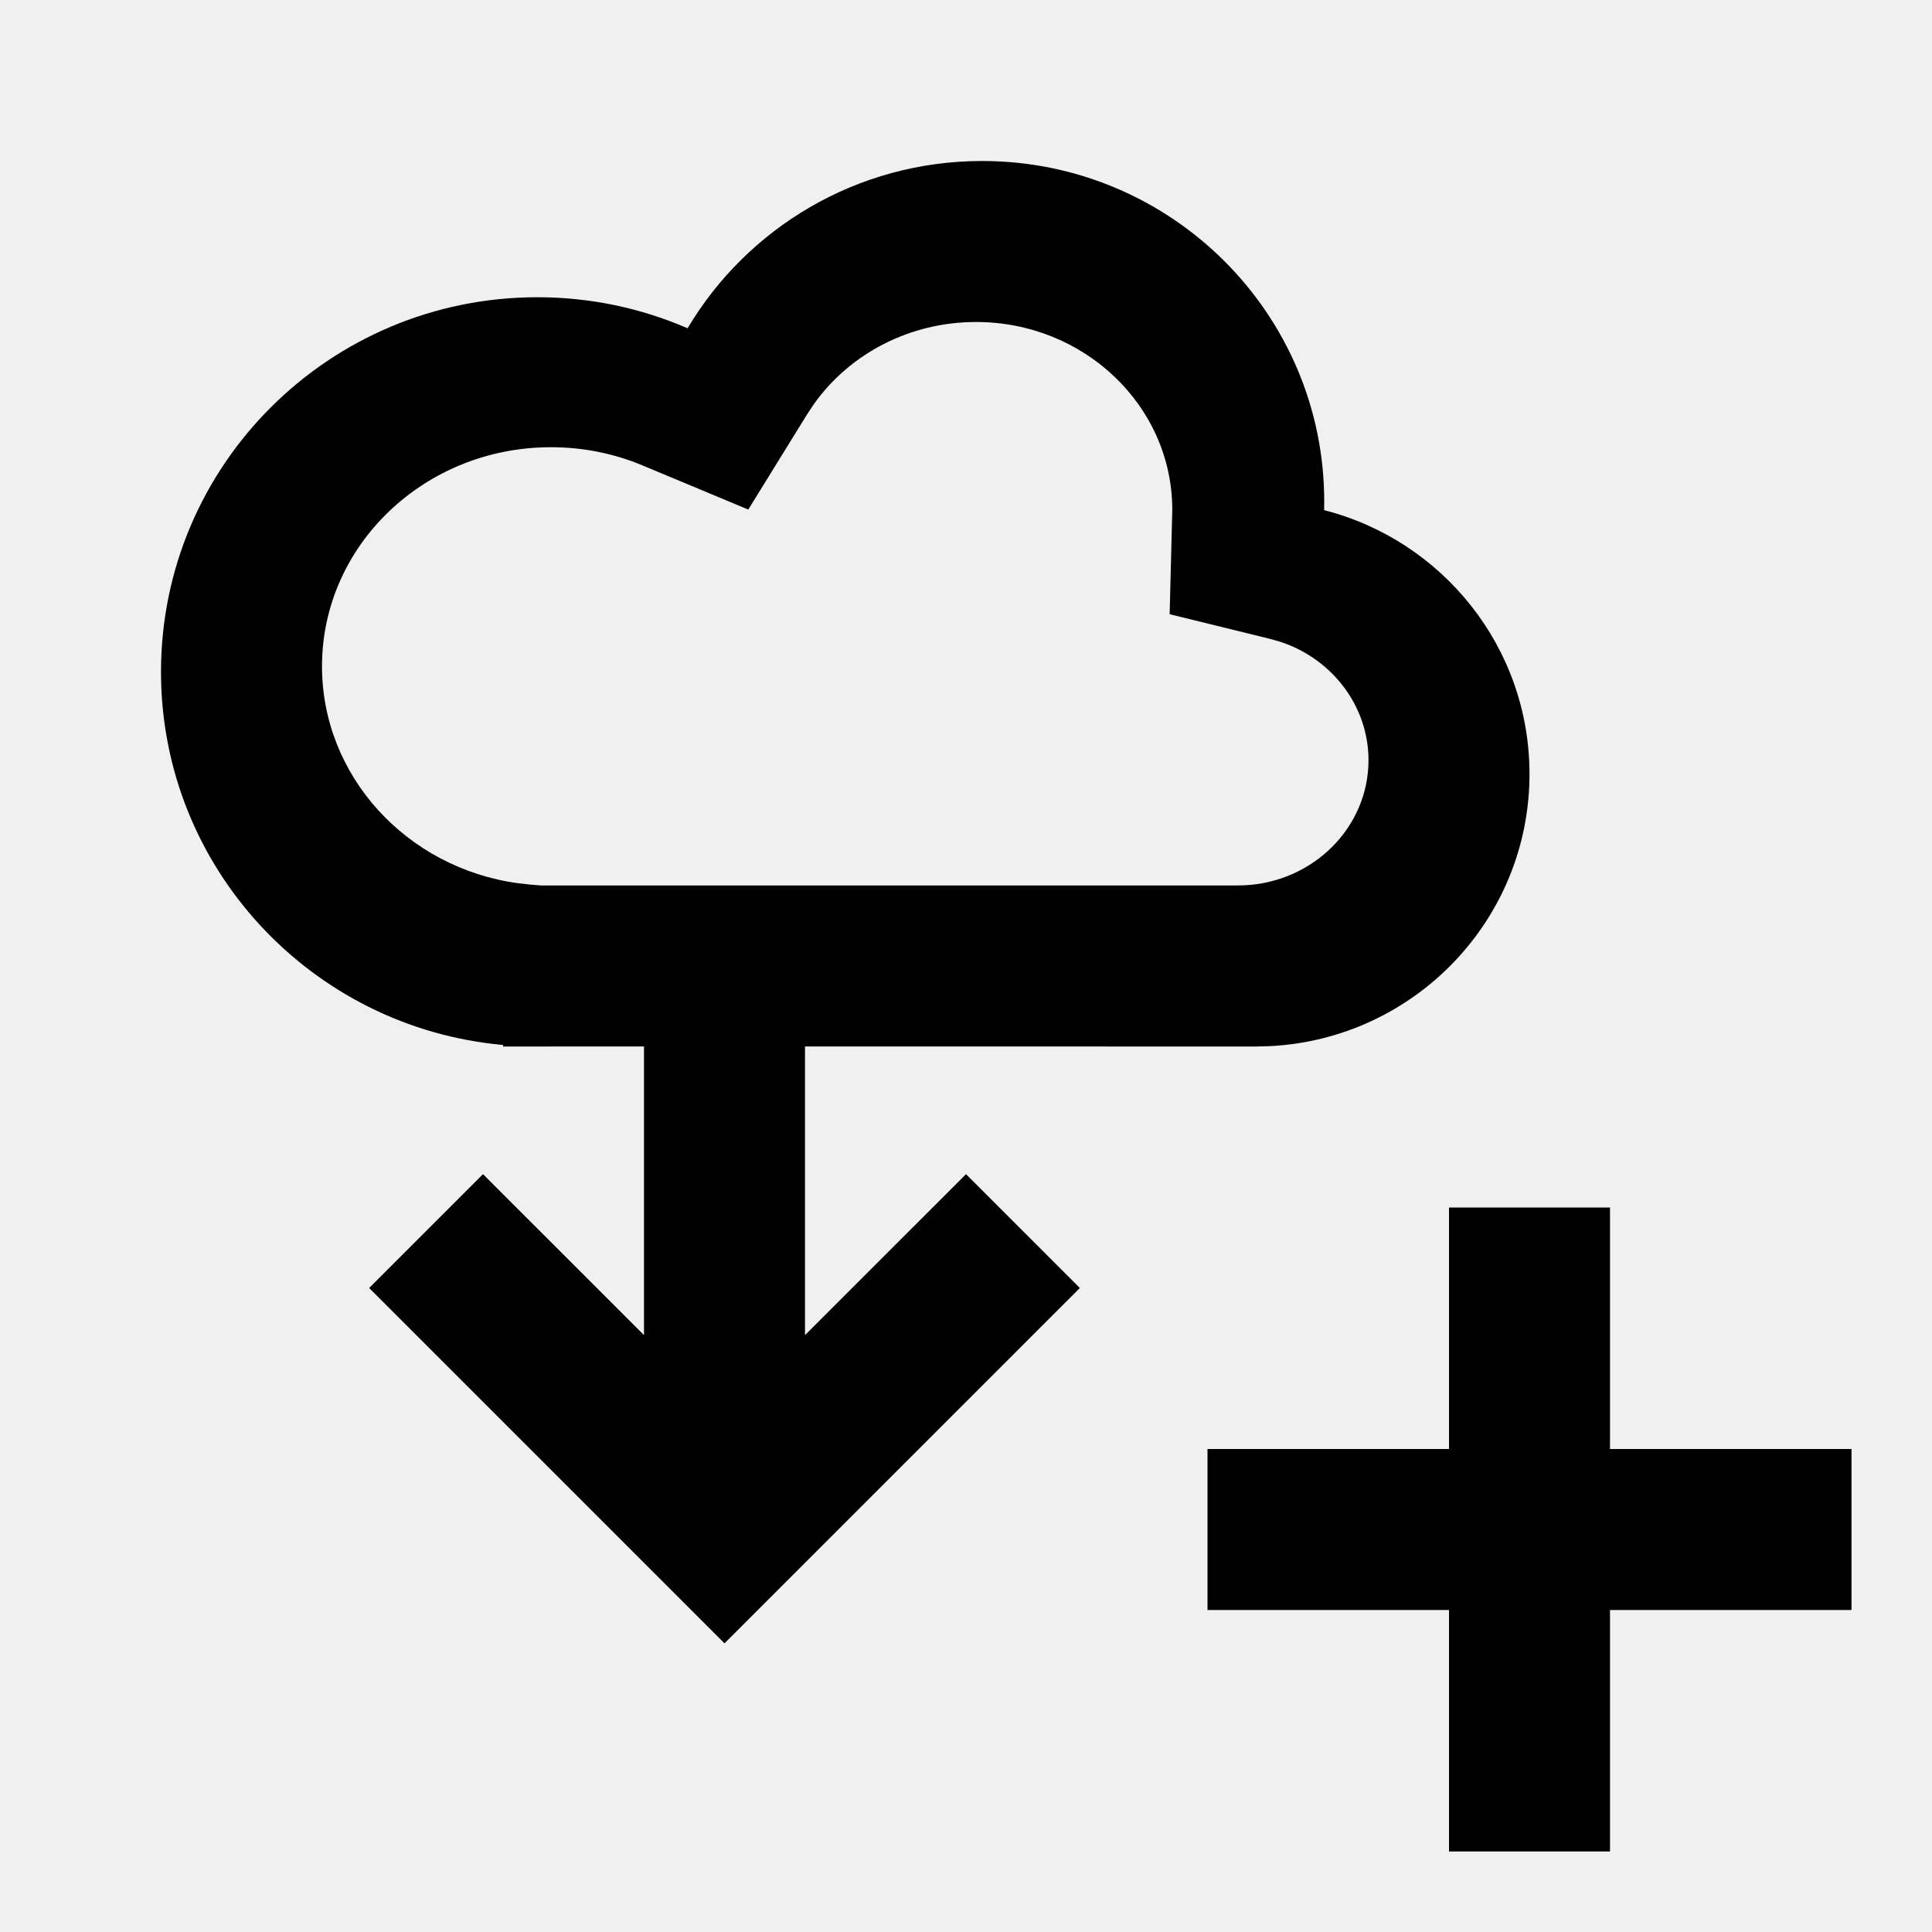
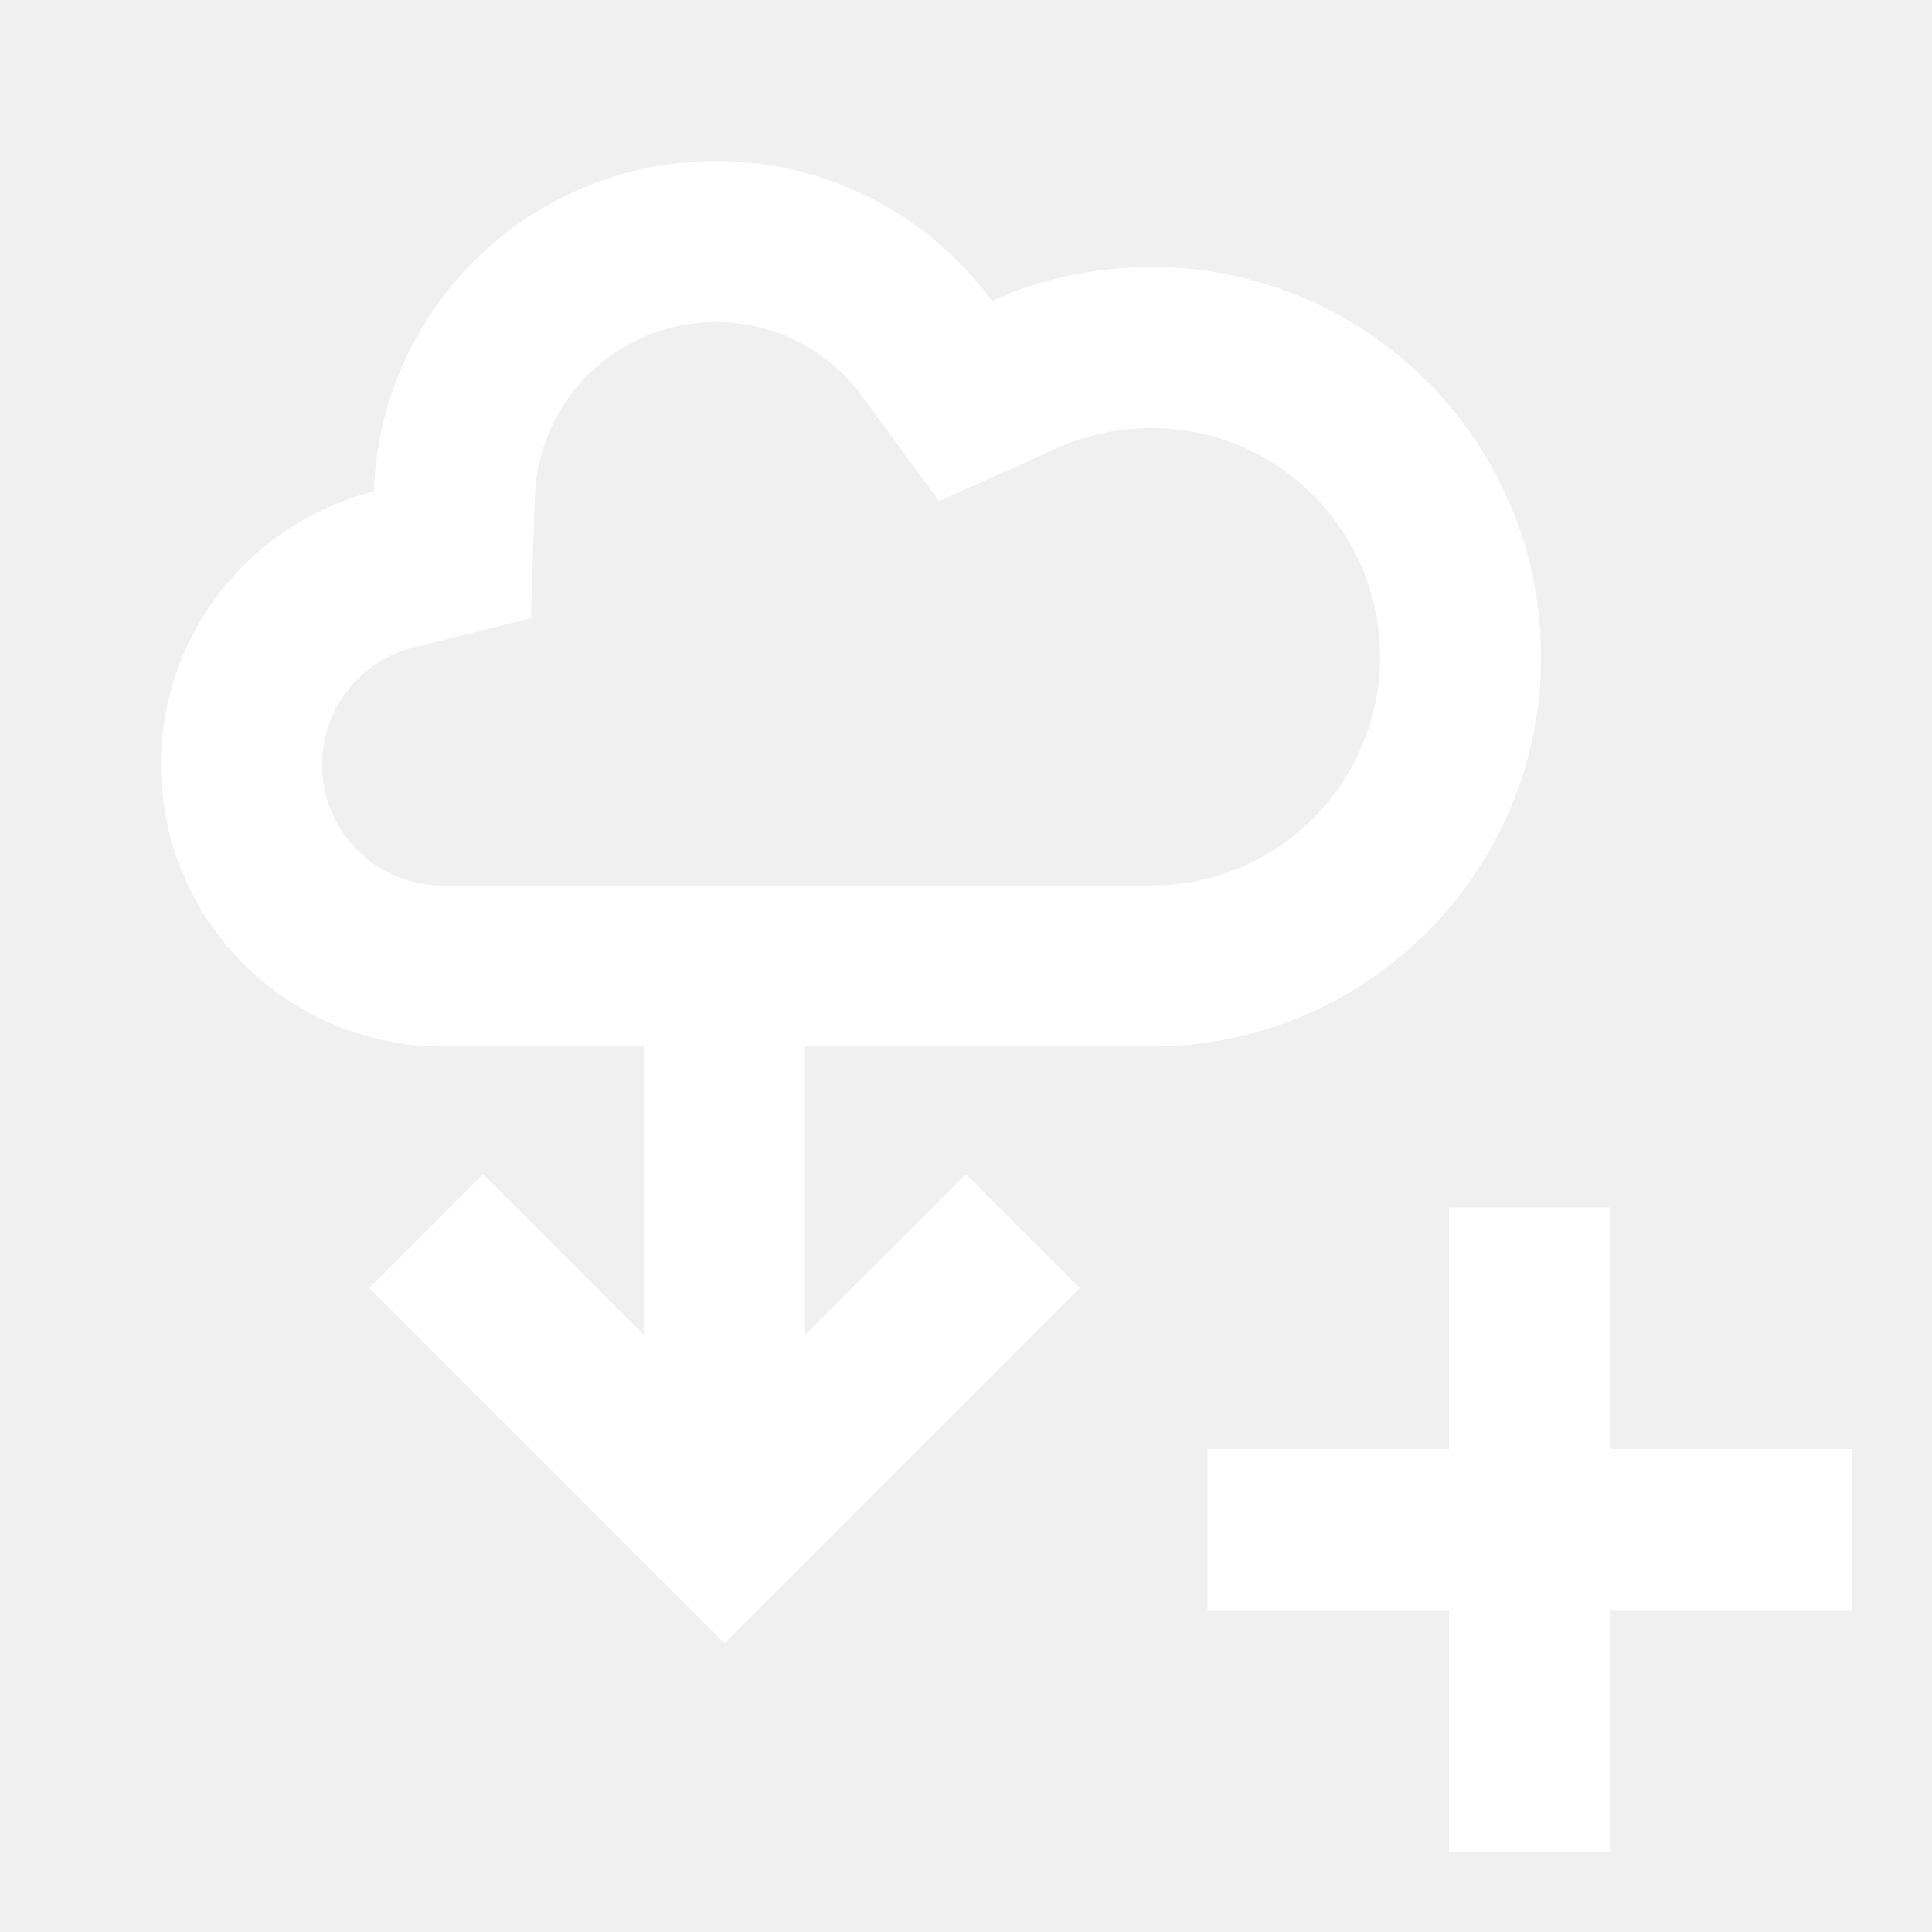
- <svg xmlns="http://www.w3.org/2000/svg" width="512px" height="512px" viewBox="0 0 512 512" version="1.1">
-   <g id="Page-1" stroke="none" stroke-width="1" fill="none" fill-rule="evenodd">
-     <g id="icon" fill="#000000" transform="translate(42.66667, 42.66667)">
-       <path d="M384,277.333 L383.999,341.333 L448,341.333 L448,384 L383.999,383.999 L384,448 L341.333,448 L341.333,383.999 L277.333,384 L277.333,341.333 L341.333,341.333 L341.333,277.333 L384,277.333 Z M217.6,7.10542736e-15 C267.674,7.10542736e-15 308.267,40.409 308.267,90.256 L308.239,92.527 C339.531,100.522 362.667,128.802 362.667,162.462 C362.667,201.131 332.131,232.701 293.753,234.578 L290.133,234.667 L170.666,234.666 L170.666,311.152 L213.333,268.497 L243.503,298.667 L149.333,392.837 L55.163,298.667 L85.333,268.497 L127.999,311.151 L127.999,234.666 L90.667,234.667 L90.674,234.263 C39.838,229.706 -4.97379915e-14,187.177 -4.97379915e-14,135.385 C-4.97379915e-14,80.553 44.652,36.103 99.733,36.103 C113.888,36.103 127.355,39.038 139.552,44.331 C155.319,17.794 184.372,7.10542736e-15 217.6,7.10542736e-15 Z M216,42.667 C198.556,42.667 182.649,50.93 173.064,64.367 L171.233,67.123 L155.633,92.37 L127.542,80.648 C119.99,77.497 111.814,75.85 103.333,75.85 C69.828,75.85 42.667,101.849 42.667,133.92 C42.667,162.983 65.085,187.341 94.594,191.396 L97.782,191.752 L100.647,191.99 L284.484,192 L287.092,191.949 C305.464,191.084 320,176.512 320,158.807 C320,144.471 310.409,131.95 296.649,127.423 L294.022,126.669 L267.303,120.105 L268,92.441 C268,64.951 244.719,42.667 216,42.667 Z" id="Combined-Shape" />
-     </g>
-   </g>
+ <svg xmlns="http://www.w3.org/2000/svg" width="512" height="512" viewBox="0 0 512 512" fill="none">
+   <path fill-rule="evenodd" clip-rule="evenodd" d="M109.486 171.624L140.667 163.8L141.744 131.67C142.606 105.945 163.763 85.333 189.716 85.333C205.583 85.333 219.656 92.989 228.464 104.992L248.863 132.792L280.324 118.681C287.832 115.314 296.183 113.419 305.091 113.419C338.573 113.419 365.716 140.562 365.716 174.044C365.716 207.527 338.573 234.669 305.091 234.669L244.466 234.665H117.333C99.66 234.665 85.333 220.339 85.333 202.665C85.333 187.745 95.584 175.113 109.486 171.624ZM117.333 277.332L170.667 277.335V353.819L128 311.164L97.83 341.333L192 435.503L286.17 341.333L256 311.164L213.333 353.819V277.336H305.091C362.137 277.336 408.382 231.091 408.382 174.044C408.382 116.998 362.137 70.753 305.091 70.753C290.047 70.753 275.755 73.969 262.863 79.751C246.363 57.265 219.745 42.667 189.716 42.667C140.677 42.667 100.732 81.599 99.101 130.241C66.677 138.377 42.667 167.717 42.667 202.665C42.667 243.903 76.096 277.332 117.333 277.332ZM426.667 320V384H490.667V426.667H426.667V490.667H384V426.667H320V384H384V320H426.667Z" fill="white" />
</svg>
